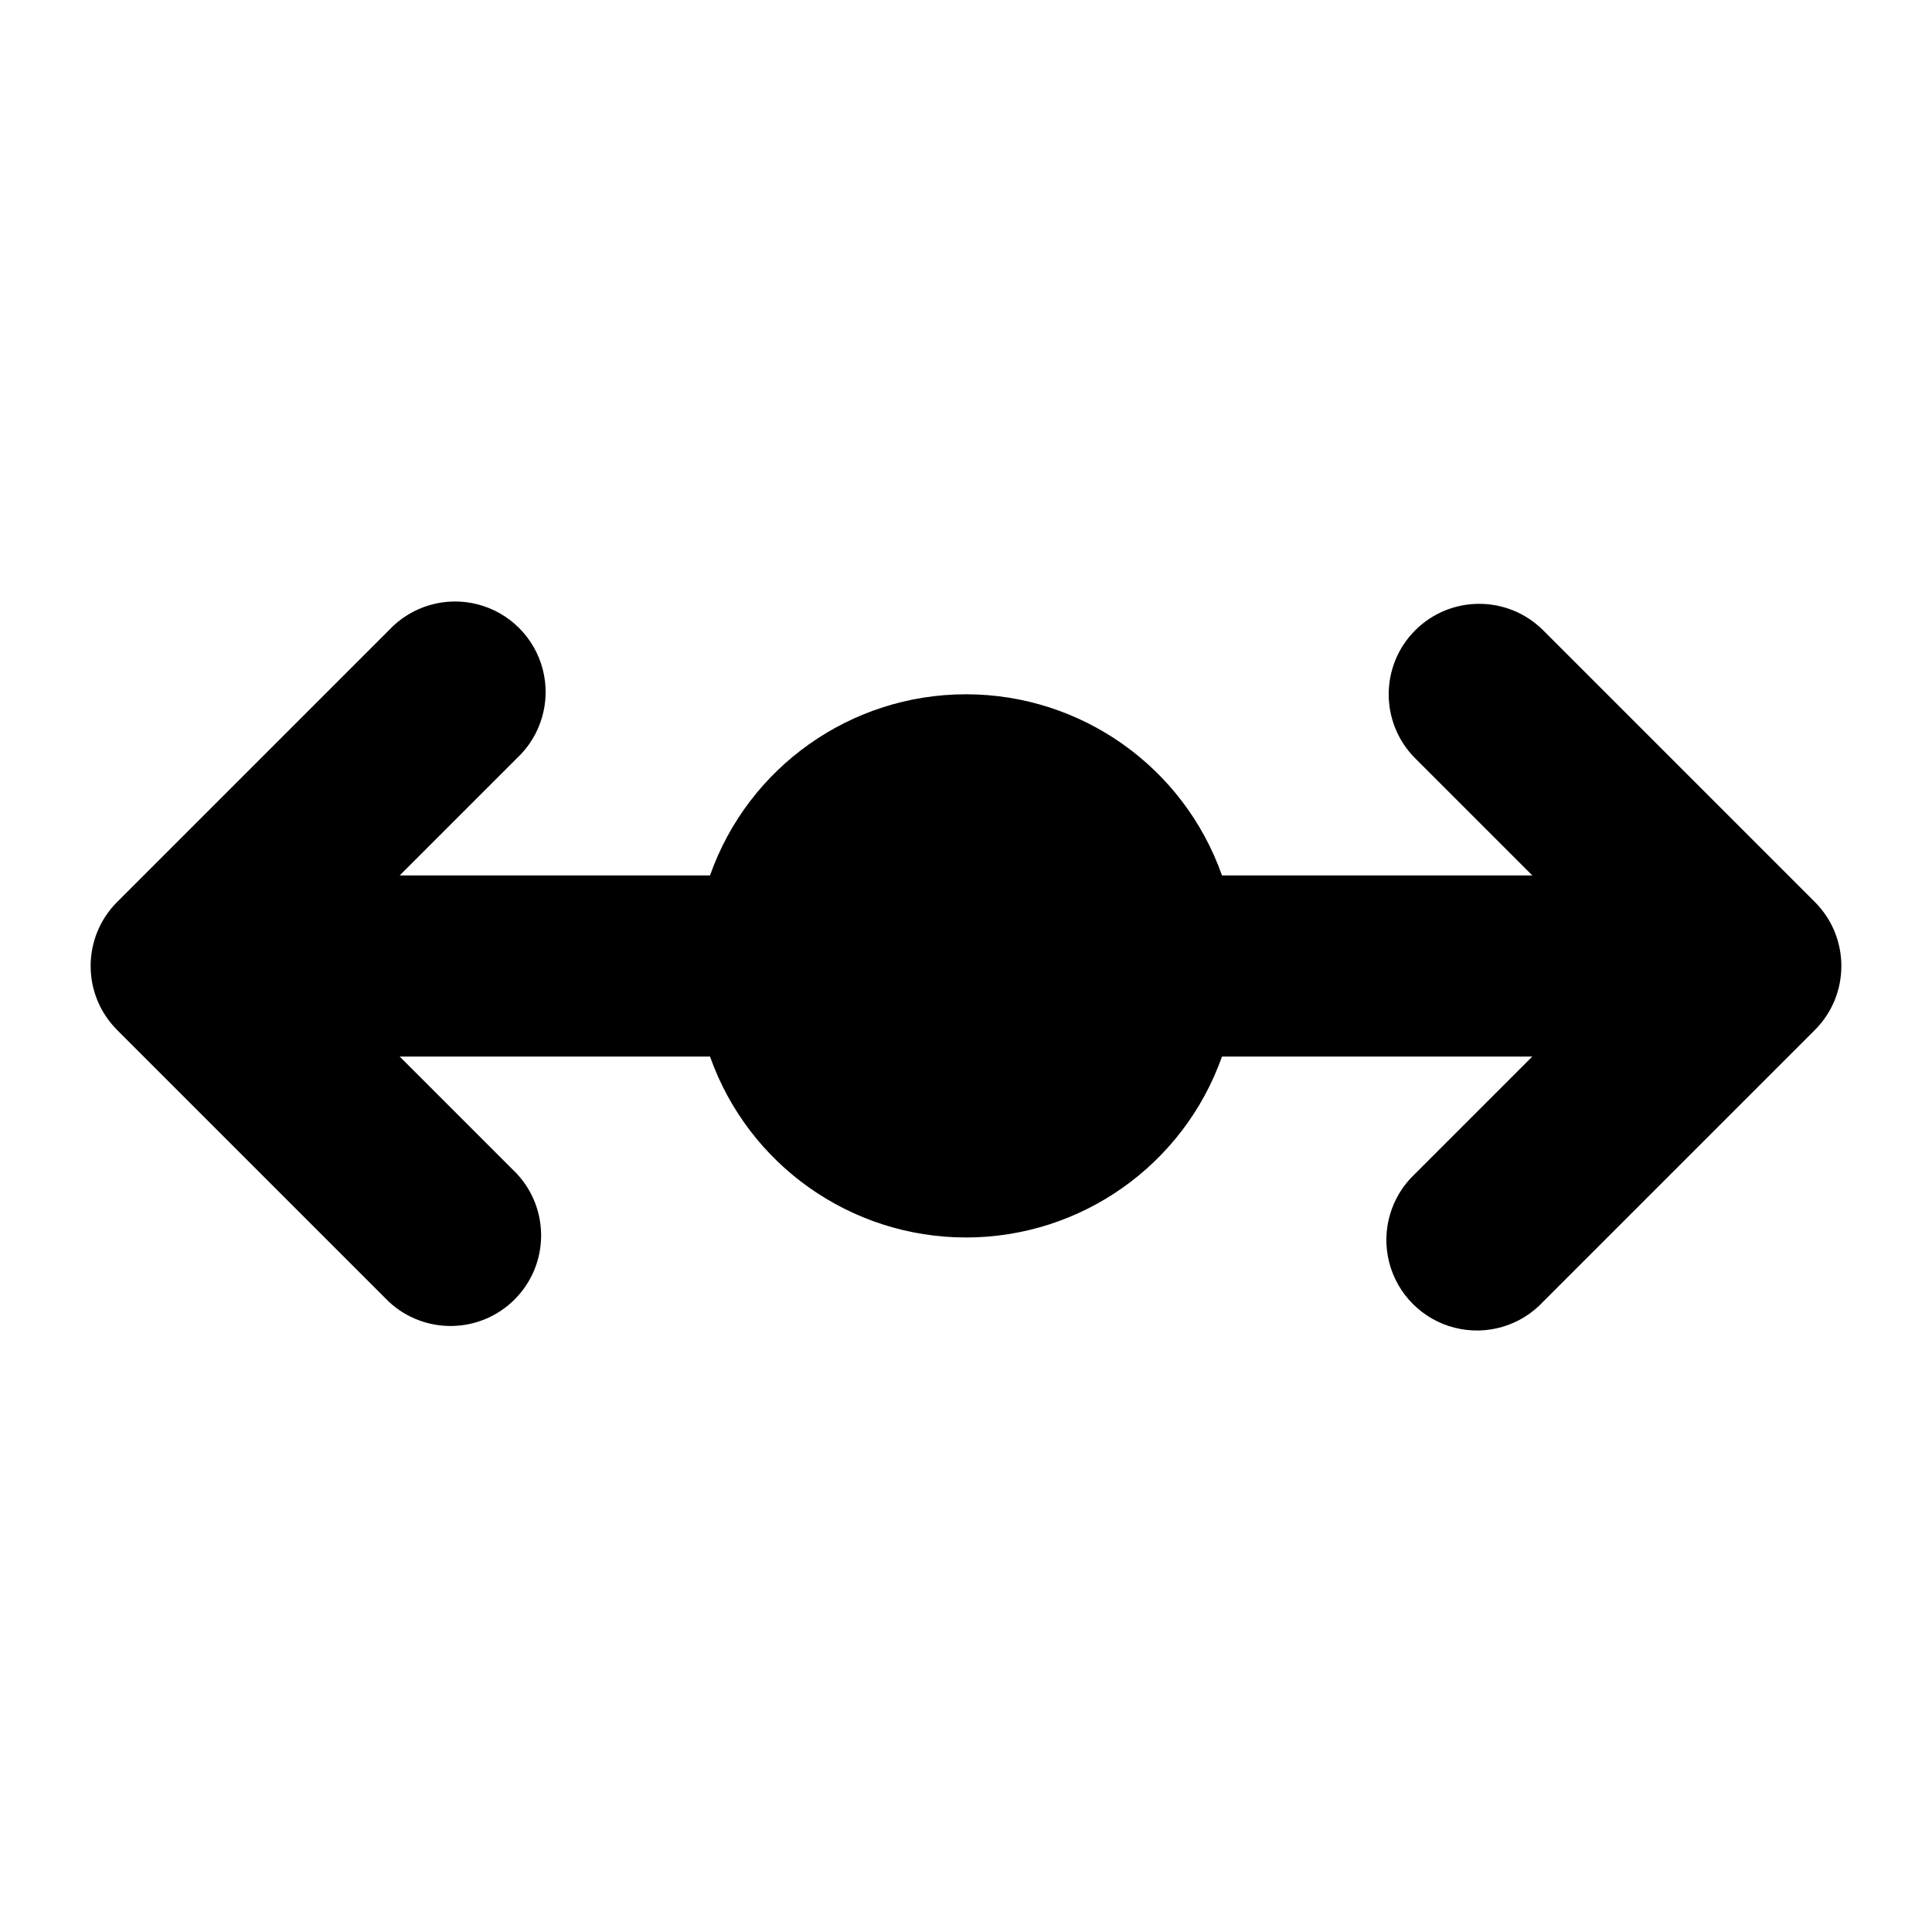
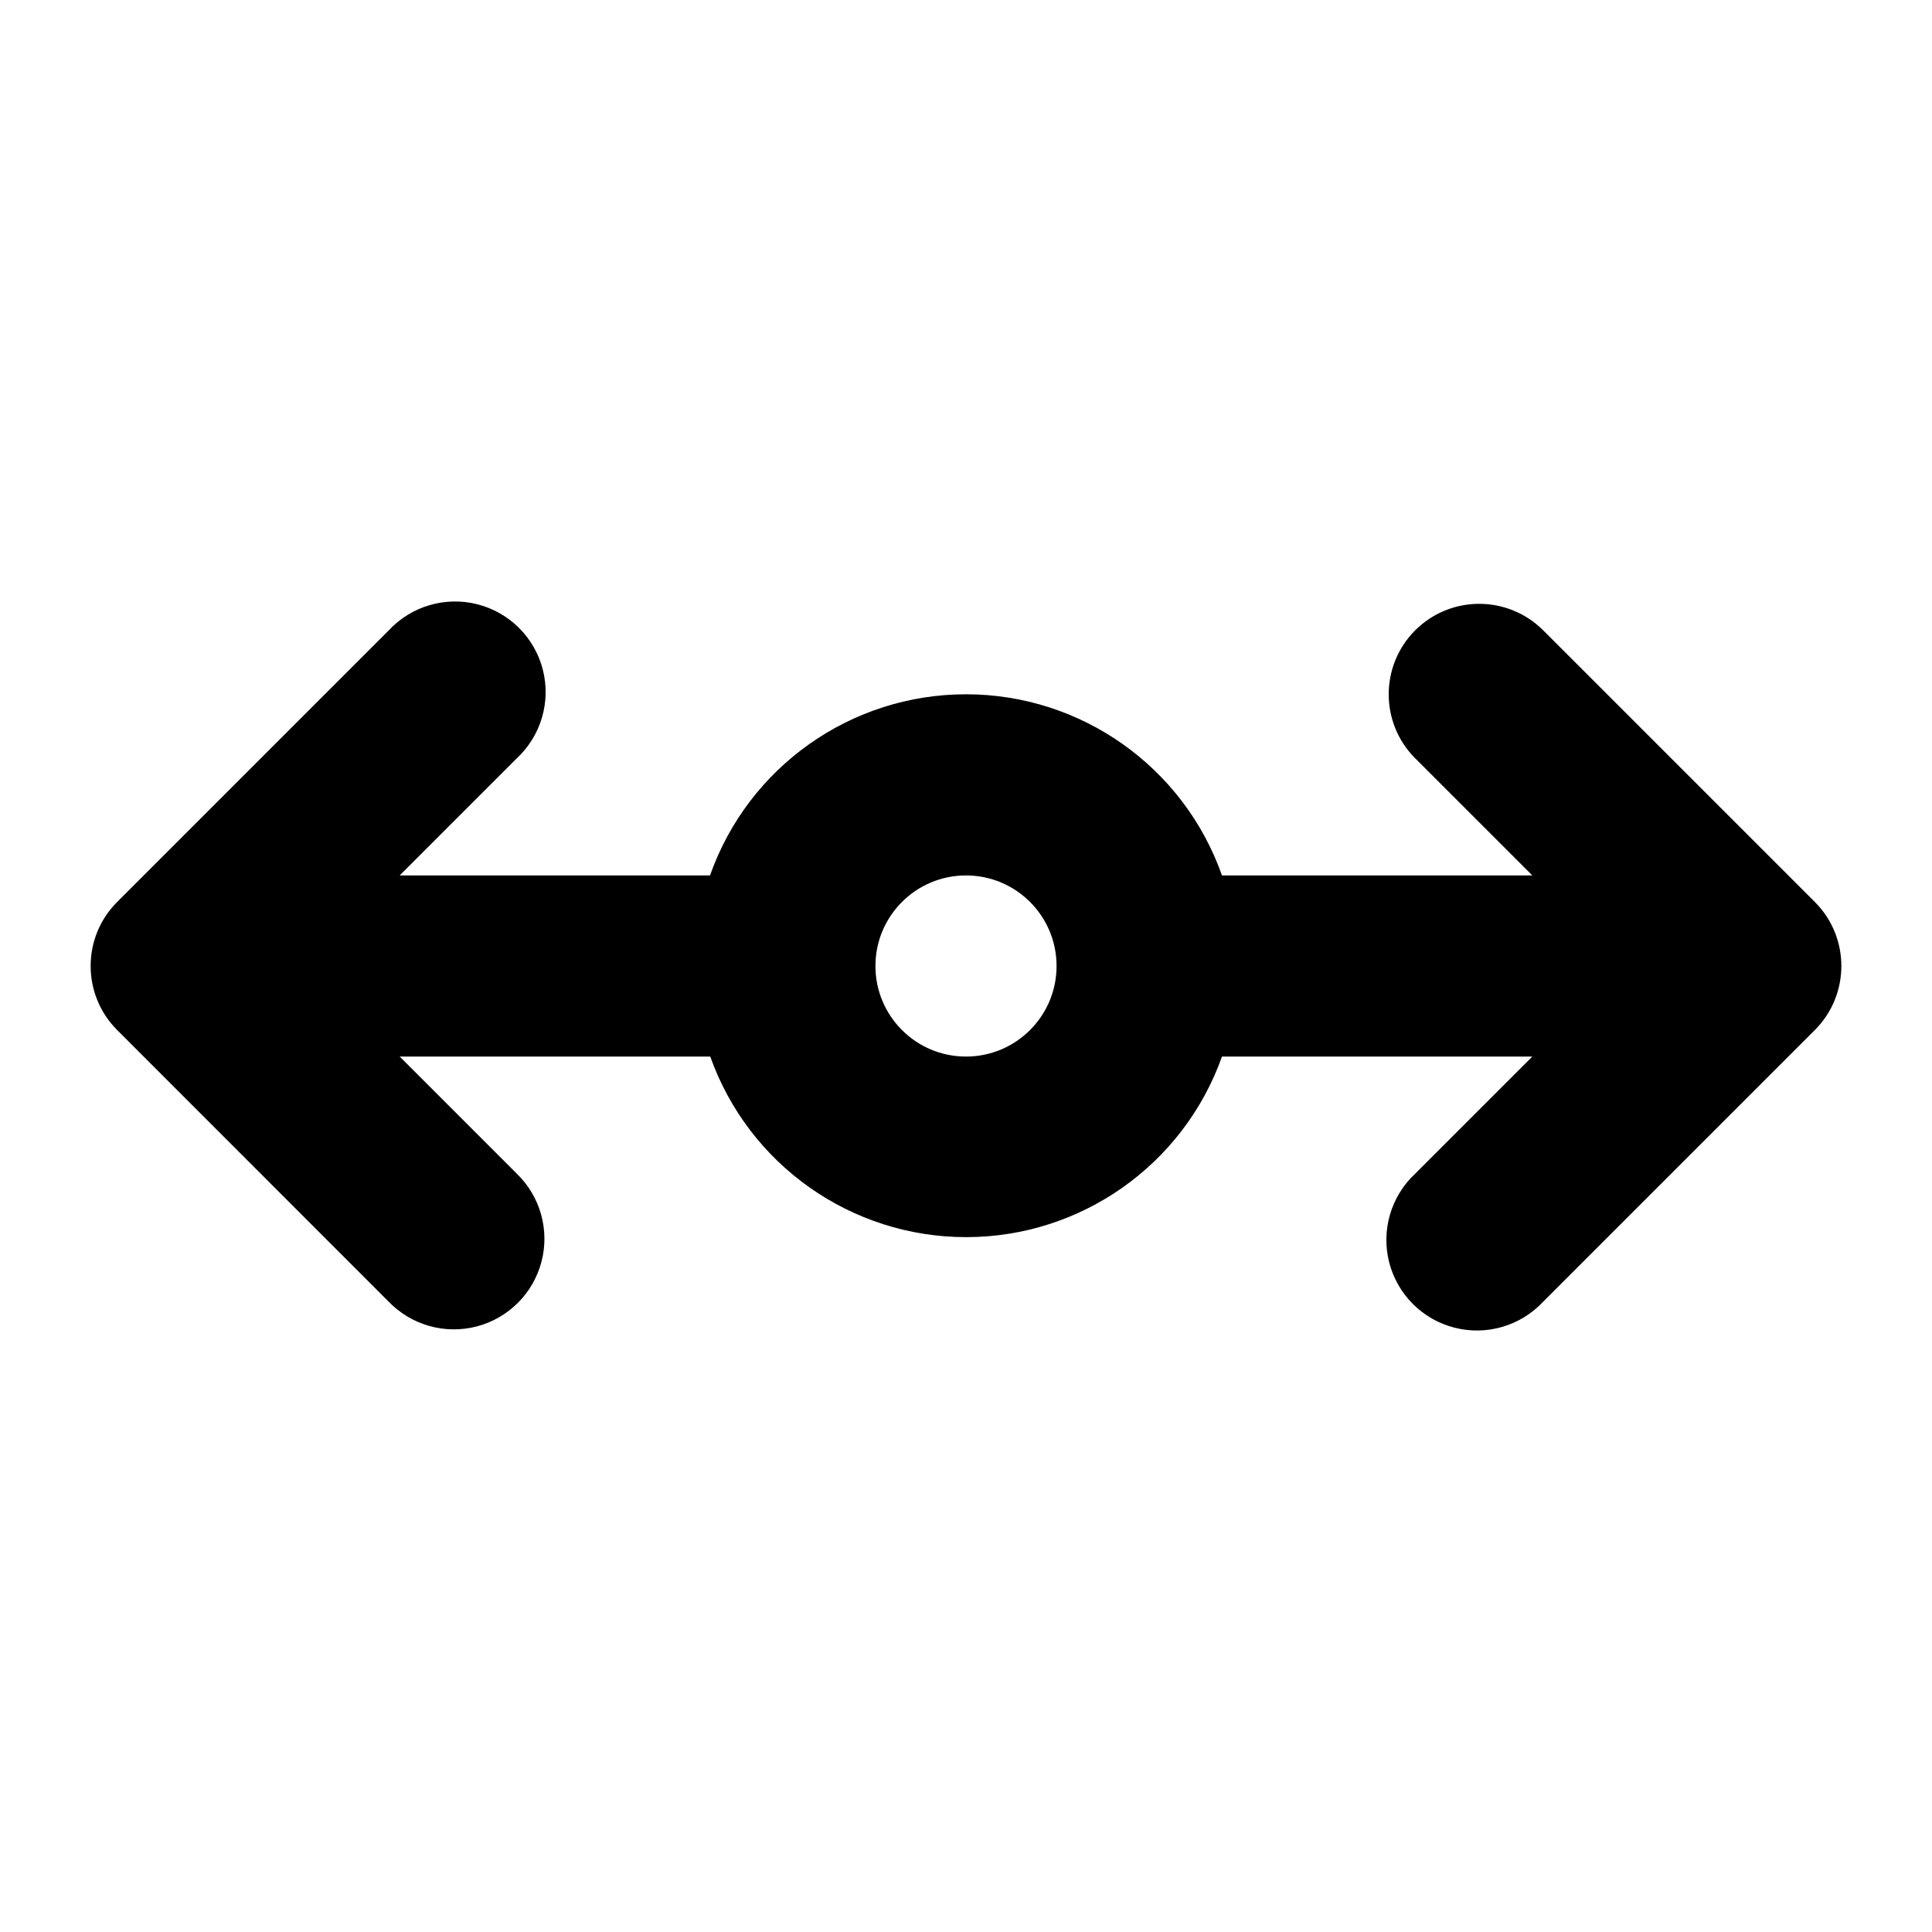
<svg xmlns="http://www.w3.org/2000/svg" viewBox="0 0 16 16">
-   <path d="M11.72 5.22a.75.75 0 0 1 1.06 0l2.25 2.25a.75.75 0 0 1 0 1.06l-2.25 2.25a.75.75 0 1 1-1.06-1.06l.97-.97h-2.57a2.249 2.249 0 0 1-4.24 0H3.31l.97.97a.75.75 0 0 1-1.06 1.06L.97 8.53a.75.75 0 0 1 0-1.06l2.25-2.25a.75.75 0 1 1 1.06 1.06l-.97.97h2.57a2.248 2.248 0 0 1 4.24 0h2.57l-.97-.97a.75.75 0 0 1 0-1.06" />
+   <path d="M11.72 5.22a.75.75 0 0 1 1.06 0l2.25 2.25a.75.75 0 0 1 0 1.06l-2.25 2.25a.75.75 0 1 1-1.06-1.06l.97-.97h-2.57a2.249 2.249 0 0 1-4.238 0H3.31l.97.97a.75.75 0 1 1-1.061 1.06L.97 8.53a.75.75 0 0 1 0-1.06l2.25-2.25a.75.75 0 1 1 1.06 1.06l-.97.97h2.57a2.248 2.248 0 0 1 4.24 0h2.57l-.97-.97a.75.75 0 0 1 0-1.06M8 7.25a.75.75 0 1 0 0 1.5.75.75 0 0 0 0-1.5" />
</svg>
